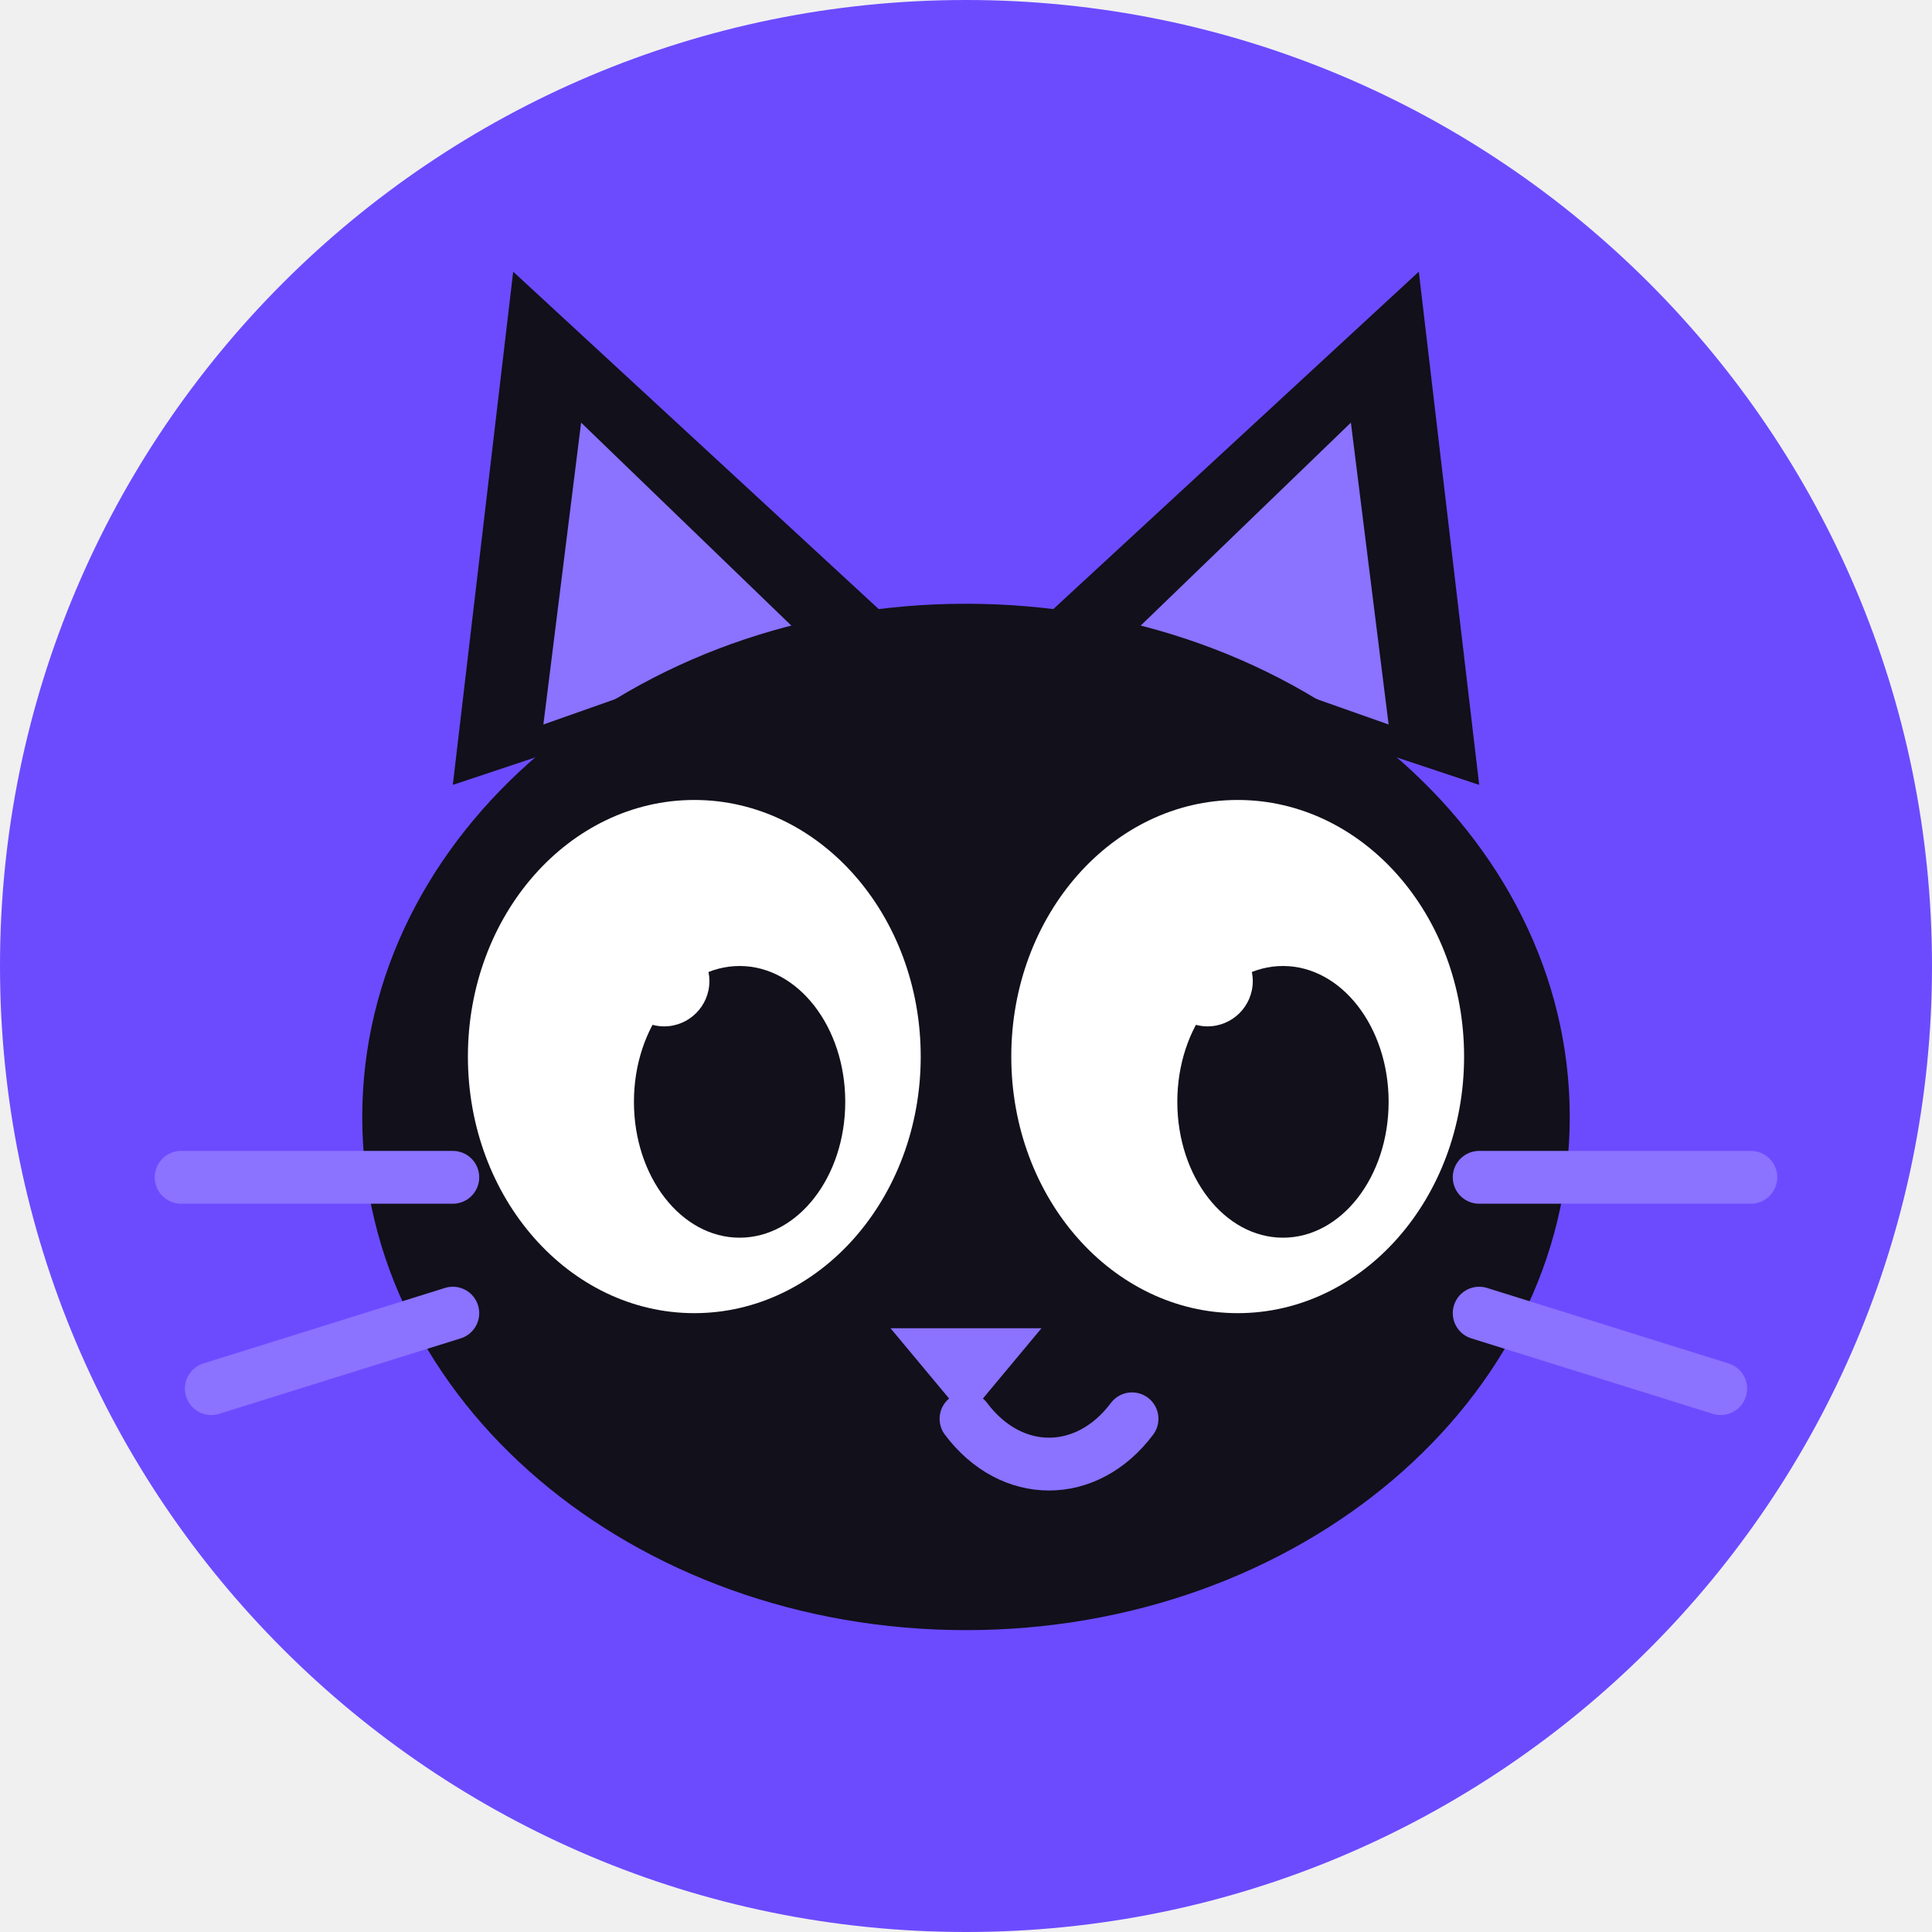
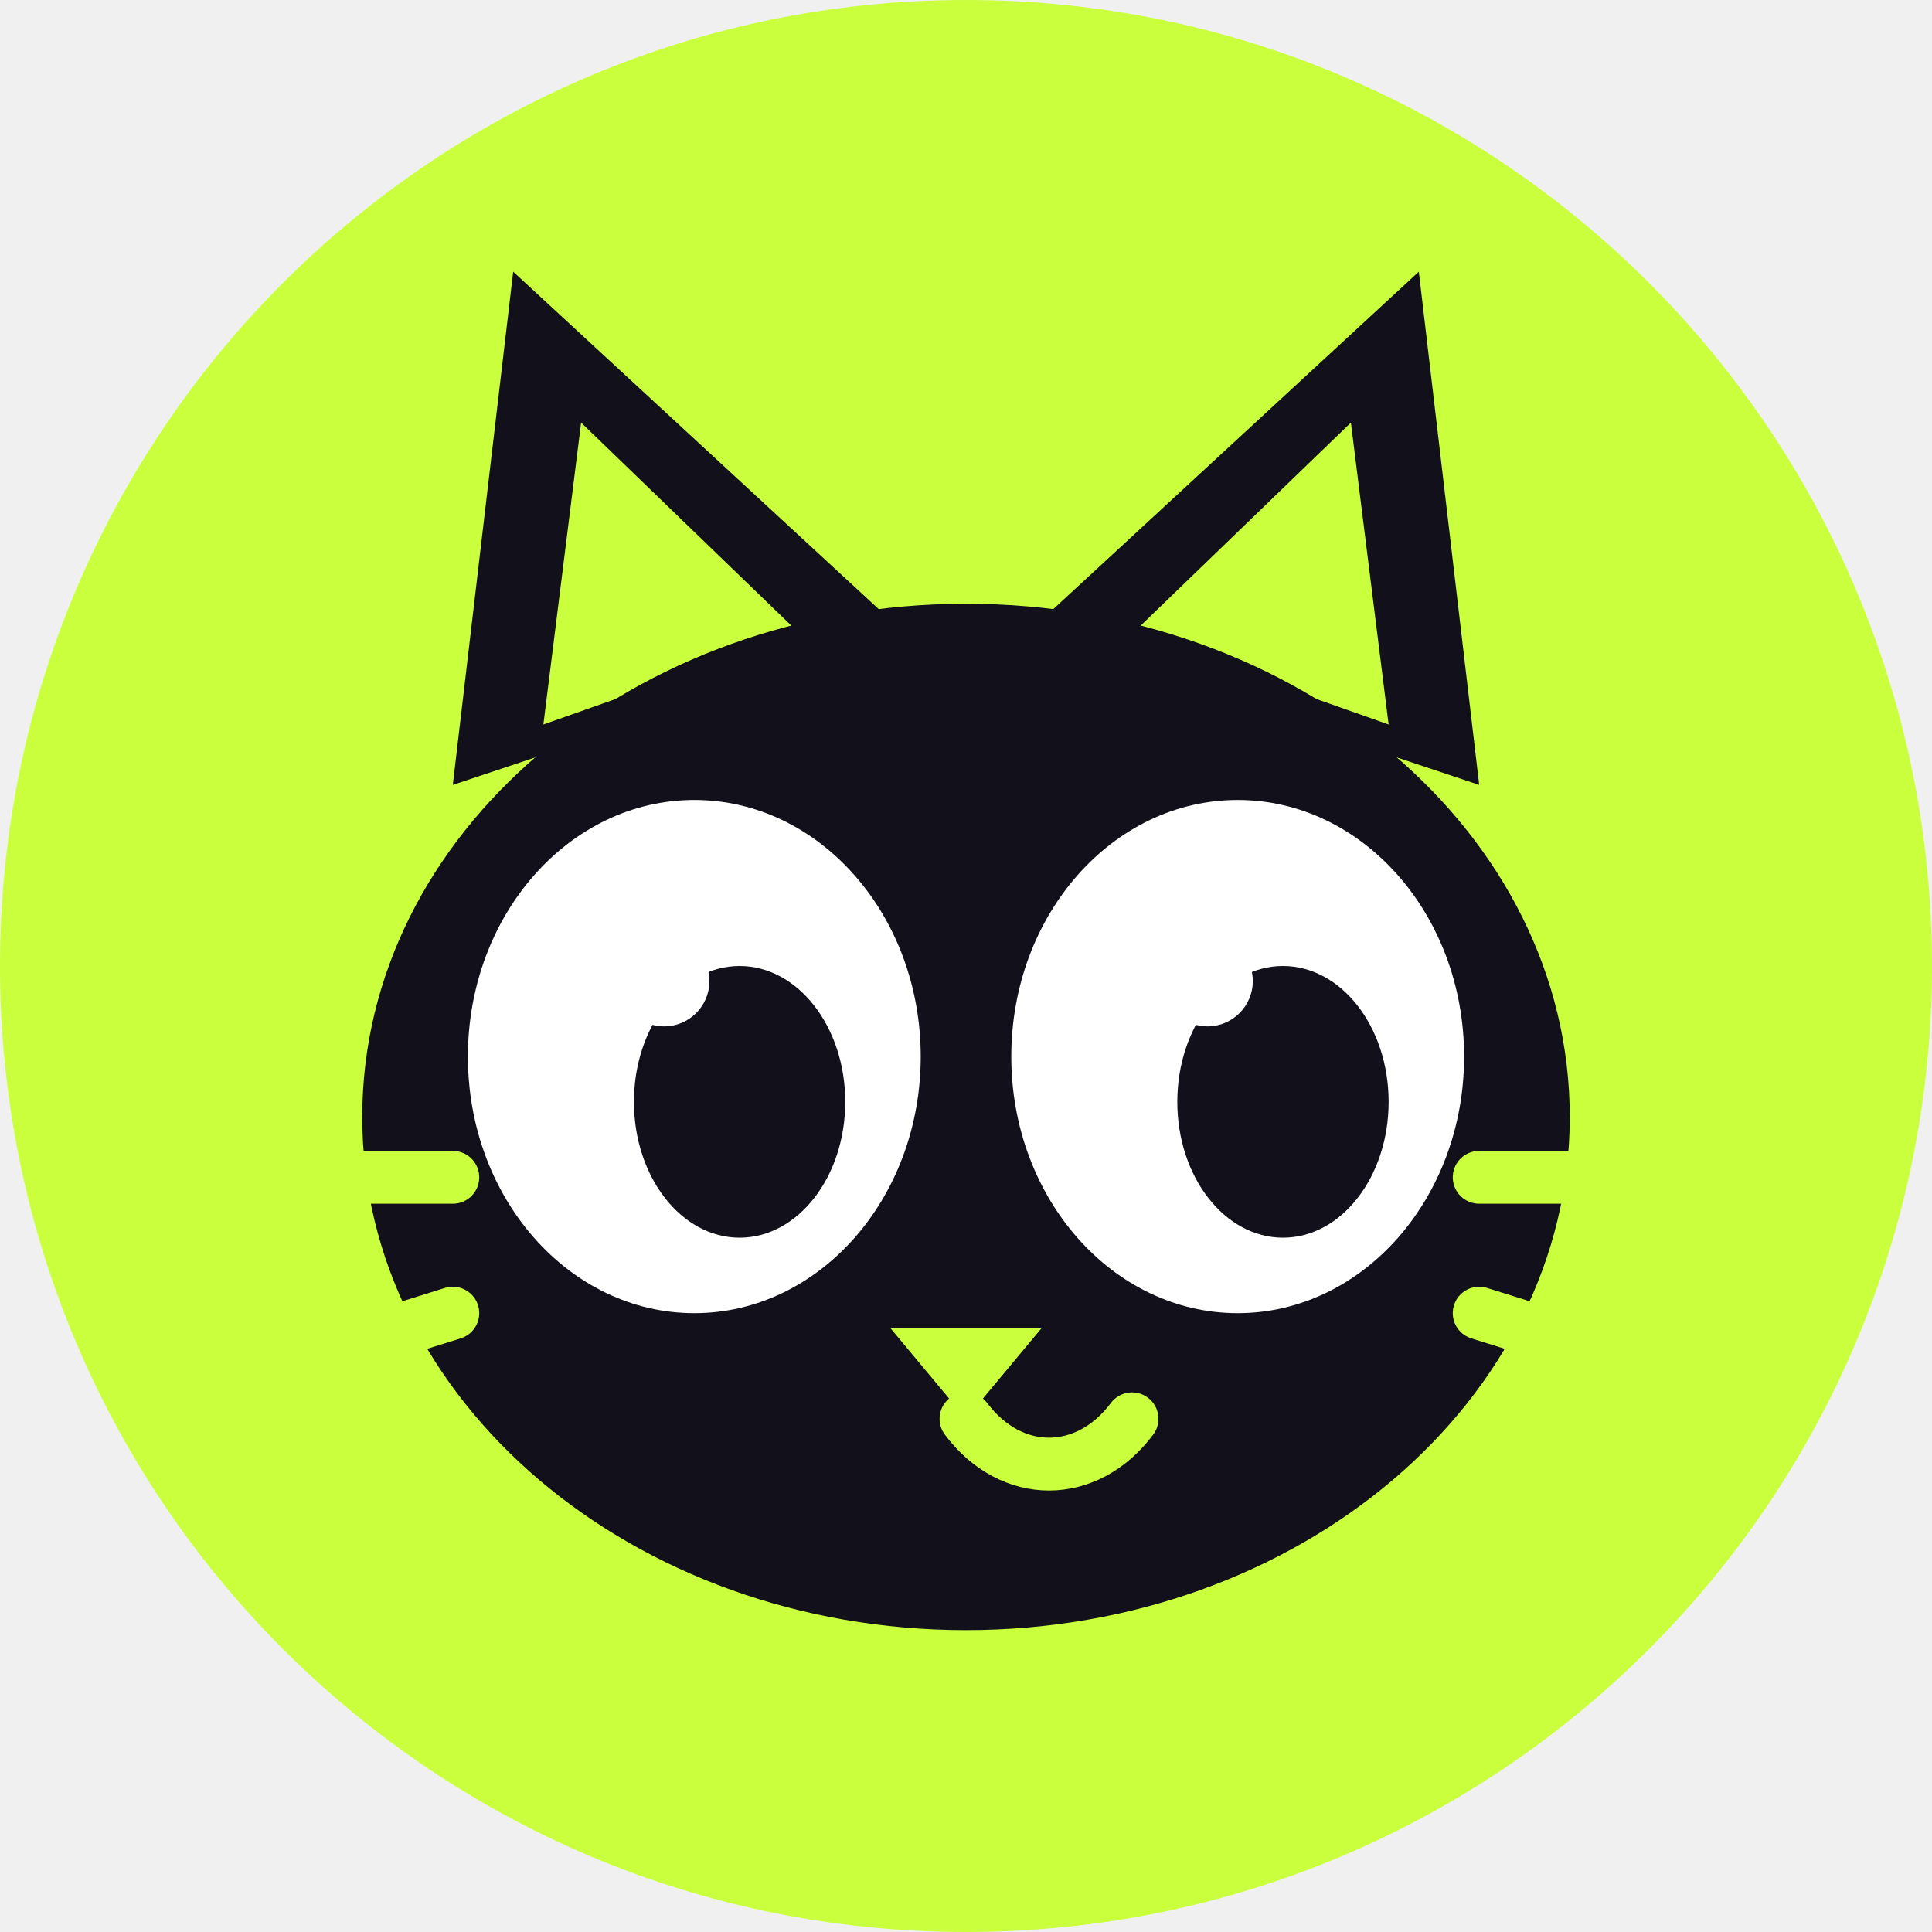
<svg xmlns="http://www.w3.org/2000/svg" viewBox="0 0 128 128" width="128" height="128" role="img" aria-label="Cat avatar">
-   <circle cx="64" cy="64" r="64" fill="#6C4BFF" />
+   <circle cx="64" cy="64" r="64" fill="#C9FF3D" />
  <path d="M30 52 L34 18 L60 42 Z" fill="#12101A" />
  <path d="M98 52 L94 18 L68 42 Z" fill="#12101A" />
-   <path d="M36 48 L38.5 28 L53 42 Z" fill="#8B72FF" />
-   <path d="M92 48 L89.5 28 L75 42 Z" fill="#8B72FF" />
+   <path d="M36 48 L38.5 28 L53 42 Z" fill="#C9FF3D" />
+   <path d="M92 48 L89.5 28 L75 42 Z" fill="#C9FF3D" />
  <ellipse cx="64" cy="74" rx="40" ry="34" fill="#12101A" />
  <ellipse cx="46" cy="70" rx="15" ry="17" fill="#FFFFFF" />
  <ellipse cx="82" cy="70" rx="15" ry="17" fill="#FFFFFF" />
  <ellipse cx="49" cy="73" rx="7" ry="9" fill="#12101A" />
  <ellipse cx="85" cy="73" rx="7" ry="9" fill="#12101A" />
  <circle cx="44" cy="65" r="3" fill="#FFFFFF" />
  <circle cx="80" cy="65" r="3" fill="#FFFFFF" />
-   <path d="M59 88h10l-5 6z" fill="#8B72FF" />
-   <path d="M64 94c3 4 8 4 11 0" stroke="#8B72FF" stroke-width="3.5" fill="none" stroke-linecap="round" />
-   <path d="M30 78H12M30 87l-16 5M98 78h18M98 87l16 5" stroke="#8B72FF" stroke-width="3.5" stroke-linecap="round" />
+   <path d="M59 88h10l-5 6z" fill="#C9FF3D" />
+   <path d="M64 94c3 4 8 4 11 0" stroke="#C9FF3D" stroke-width="3.5" fill="none" stroke-linecap="round" />
+   <path d="M30 78H12M30 87l-16 5M98 78h18M98 87l16 5" stroke="#C9FF3D" stroke-width="3.5" stroke-linecap="round" />
</svg>
